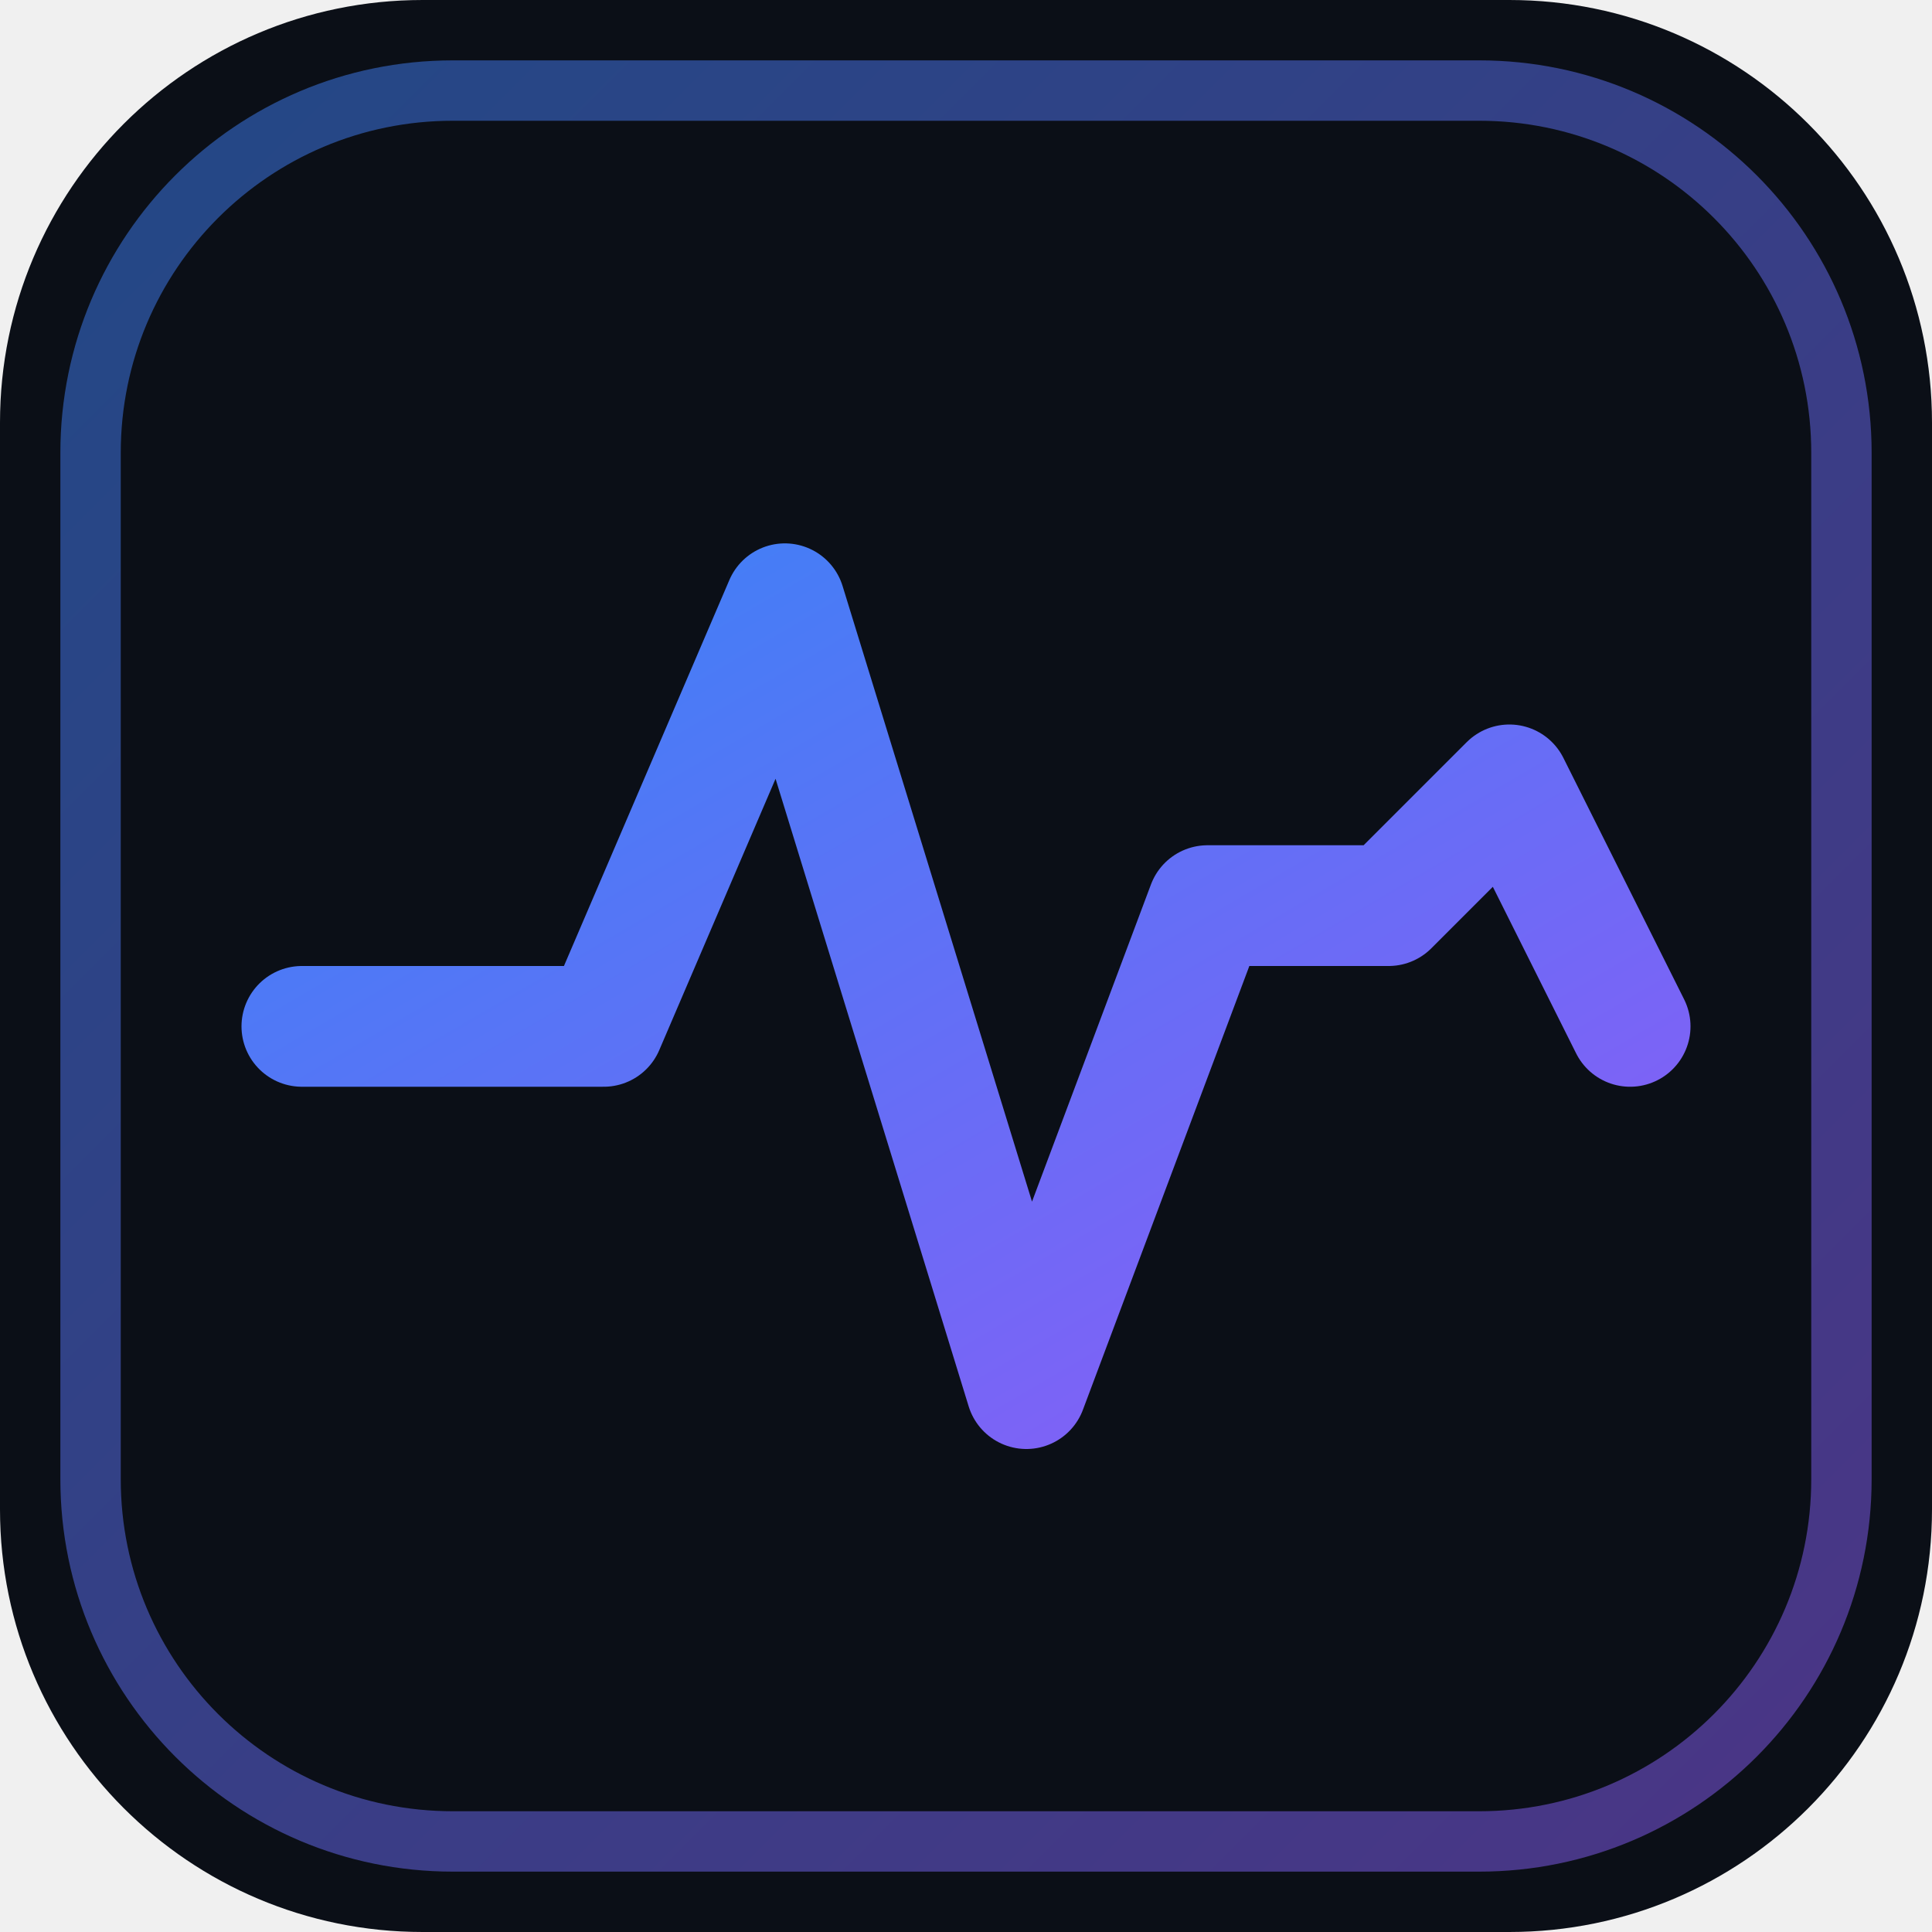
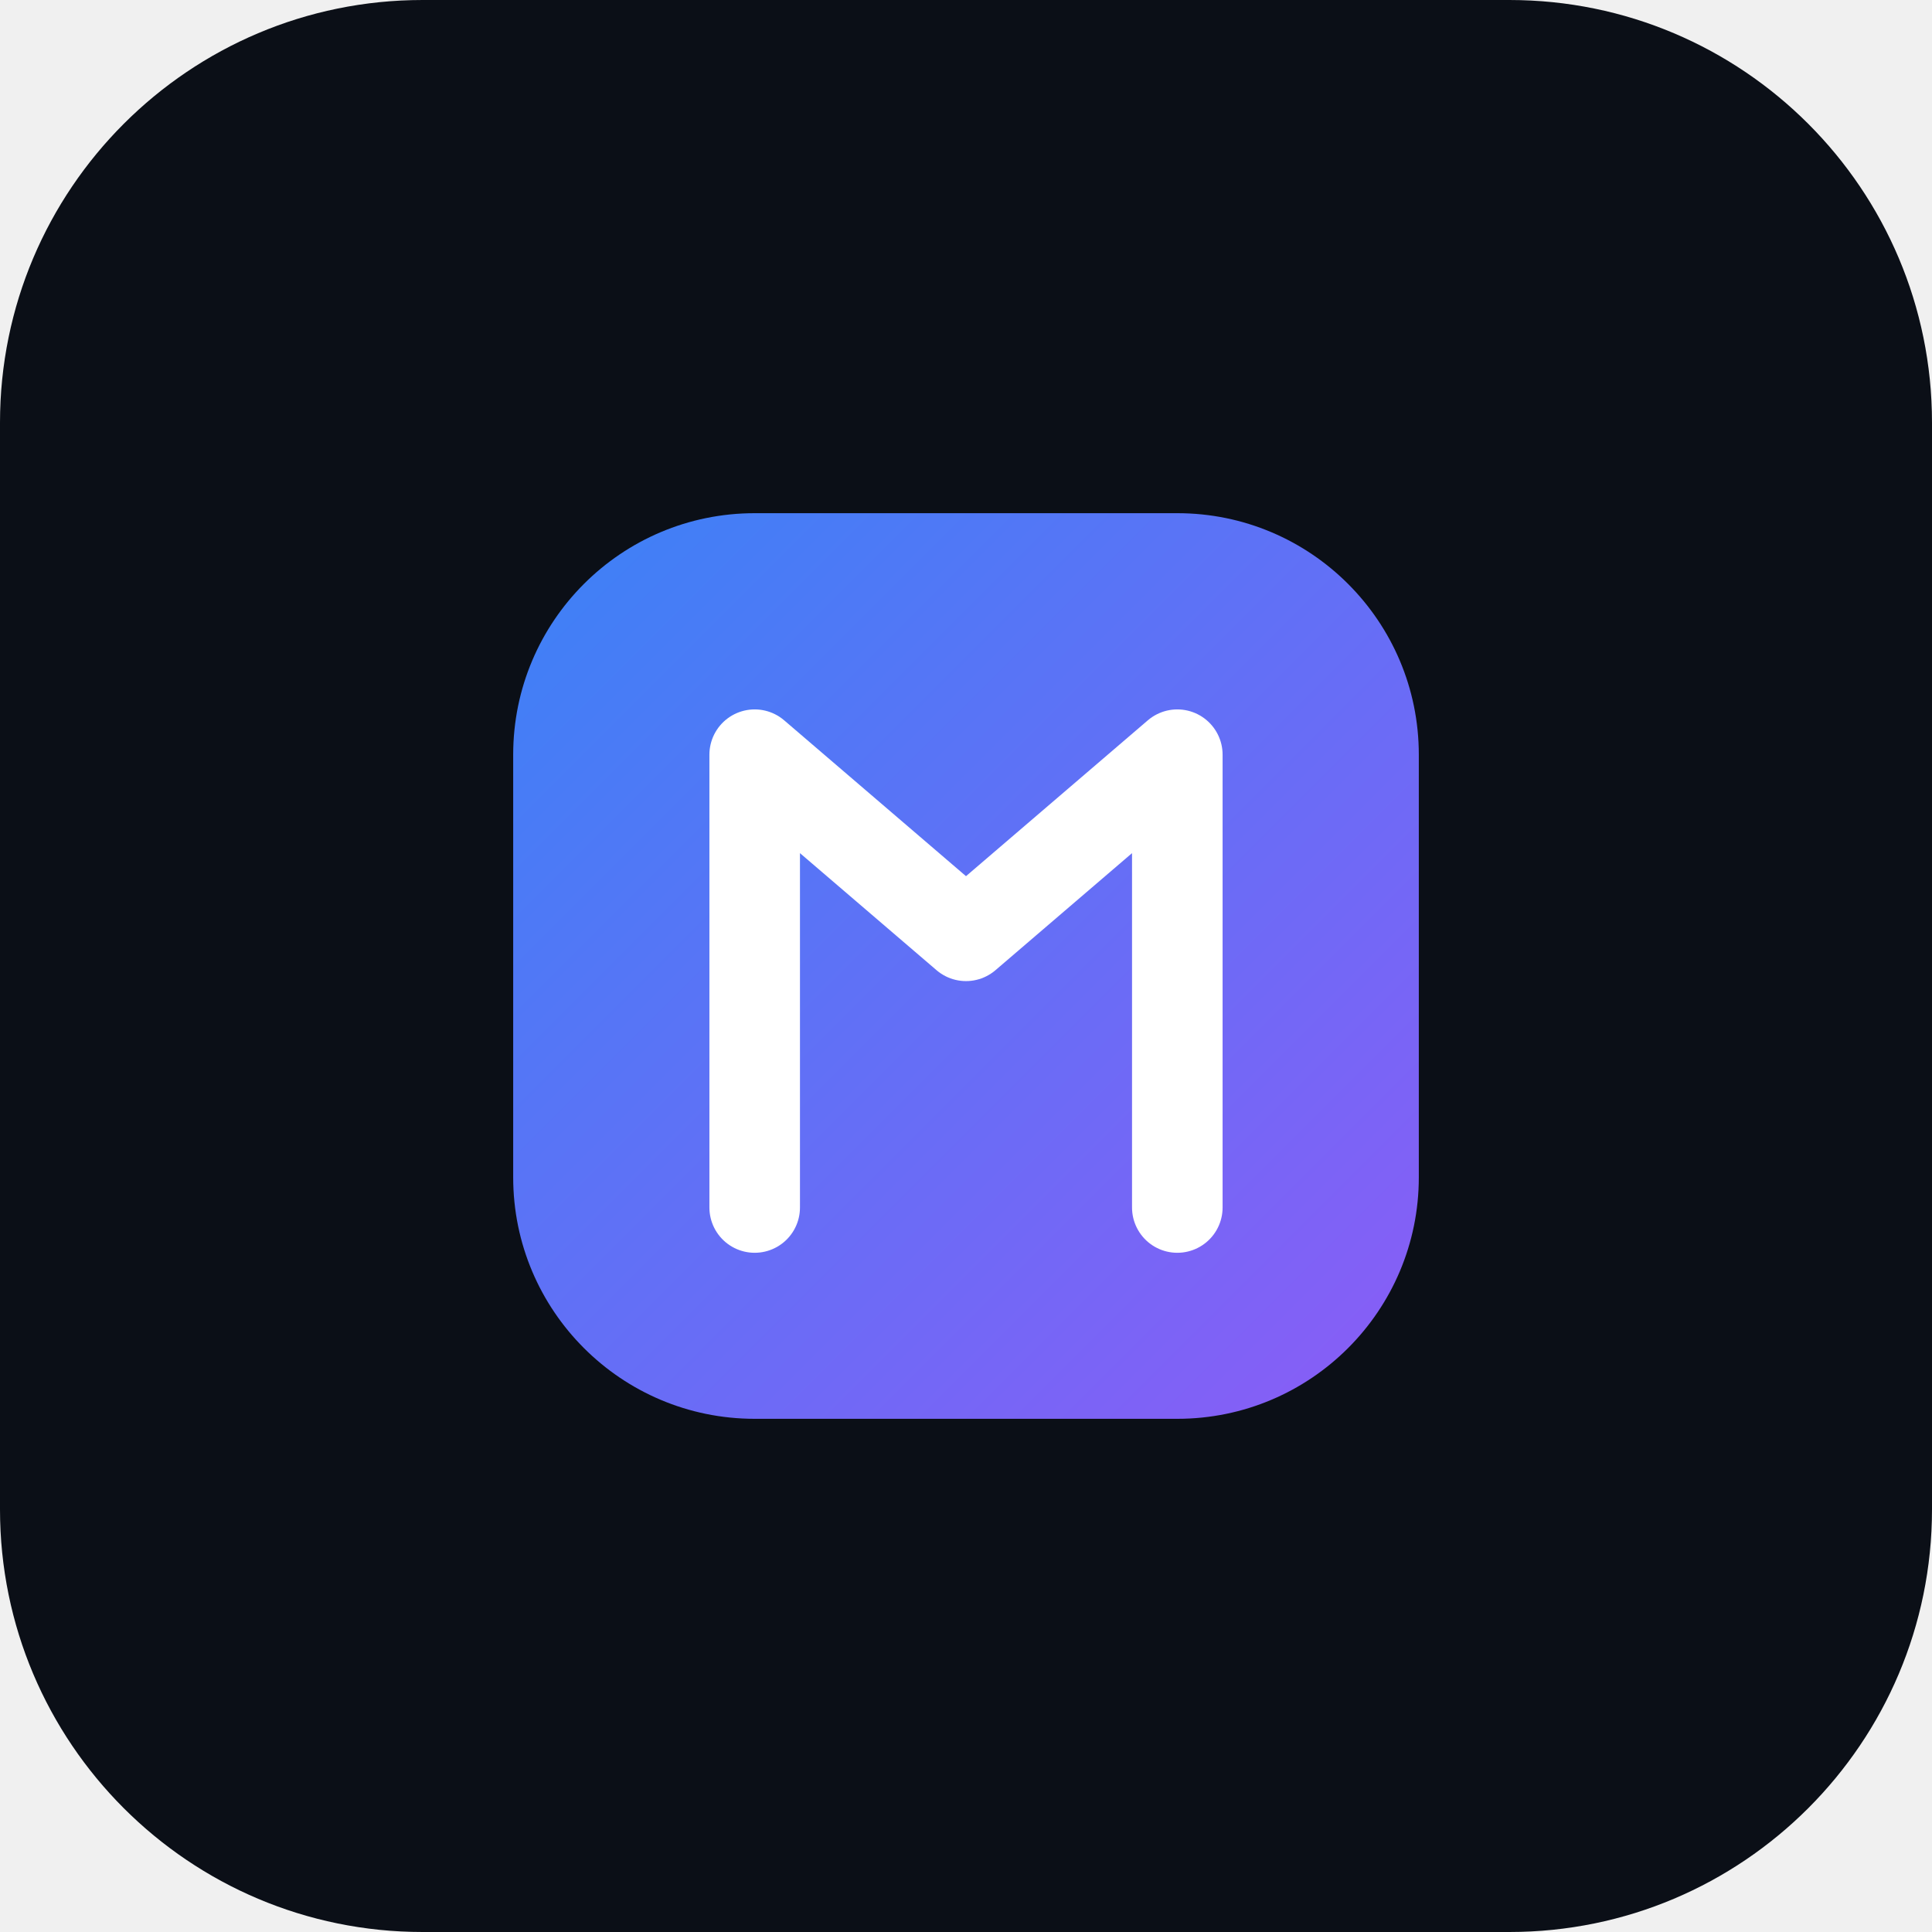
<svg xmlns="http://www.w3.org/2000/svg" viewBox="0 0 64 64" width="64" height="64">
  <defs>
    <linearGradient id="g" x1="0" y1="0" x2="1" y2="1">
      <stop offset="0" stop-color="#3b82f6" />
      <stop offset="1" stop-color="#8b5cf6" />
    </linearGradient>
  </defs>
  <rect width="64" height="64" rx="14" fill="#0b0f17" />
-   <rect x="3" y="3" width="58" height="58" rx="12" fill="none" stroke="url(#g)" stroke-width="2" opacity="0.5" />
-   <polyline points="10,34 20,34 26,20 34,46 40,30 46,30 50,26 54,34" fill="none" stroke="url(#g)" stroke-width="4" stroke-linecap="round" stroke-linejoin="round" />
+   <g stroke="url(#g)" stroke-width="2.6" stroke-linecap="round">
+     <line x1="24" y1="9" x2="24" y2="17" />
+     <line x1="32" y1="9" x2="32" y2="17" />
+     <line x1="40" y1="9" x2="40" y2="17" />
+     <line x1="24" y1="47" x2="24" y2="55" />
+     <line x1="32" y1="47" x2="32" y2="55" />
+     <line x1="40" y1="47" x2="40" y2="55" />
+     <line x1="9" y1="24" x2="17" y2="24" />
+     <line x1="9" y1="32" x2="17" y2="32" />
+     <line x1="9" y1="40" x2="17" y2="40" />
+     <line x1="47" y1="24" x2="55" y2="24" />
+     <line x1="47" y1="32" x2="55" y2="32" />
+     <line x1="47" y1="40" x2="55" y2="40" />
+   </g>
+   <rect x="17" y="17" width="30" height="30" rx="8" fill="url(#g)" />
+   <path d="M25 40 V25 l7 6 7-6 V40" fill="none" stroke="#fff" stroke-width="3" stroke-linecap="round" stroke-linejoin="round" />
</svg>
